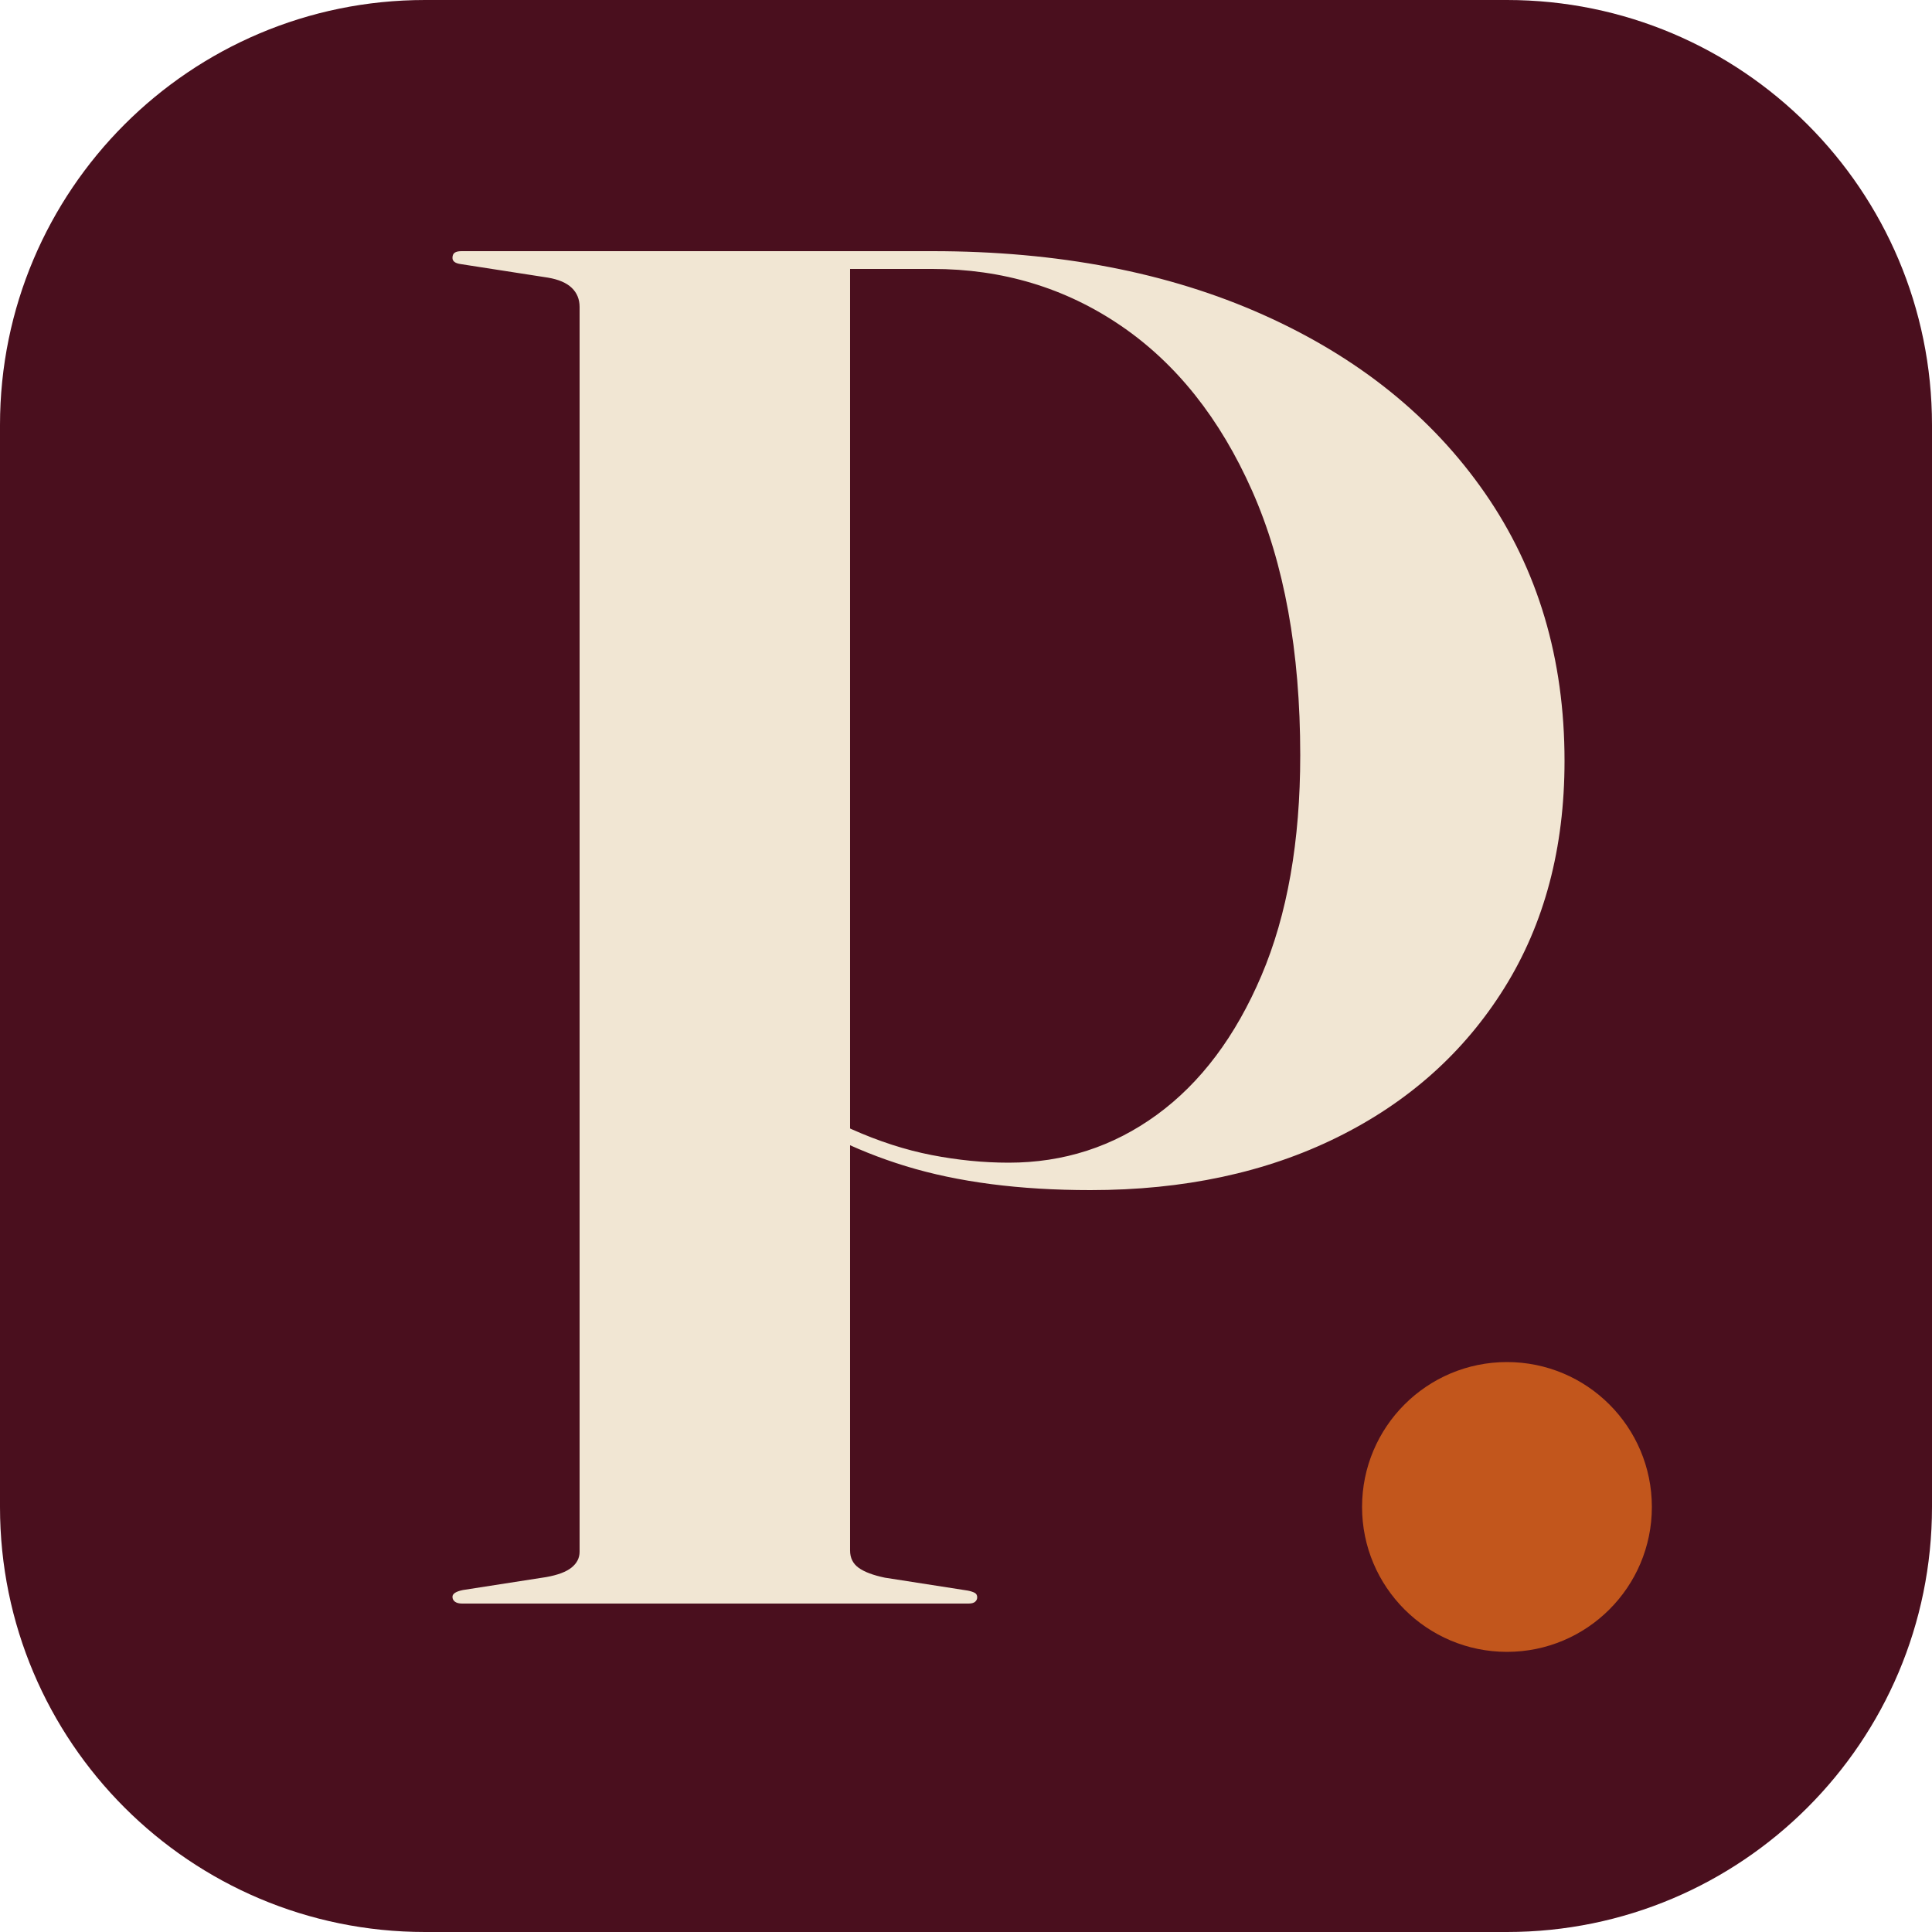
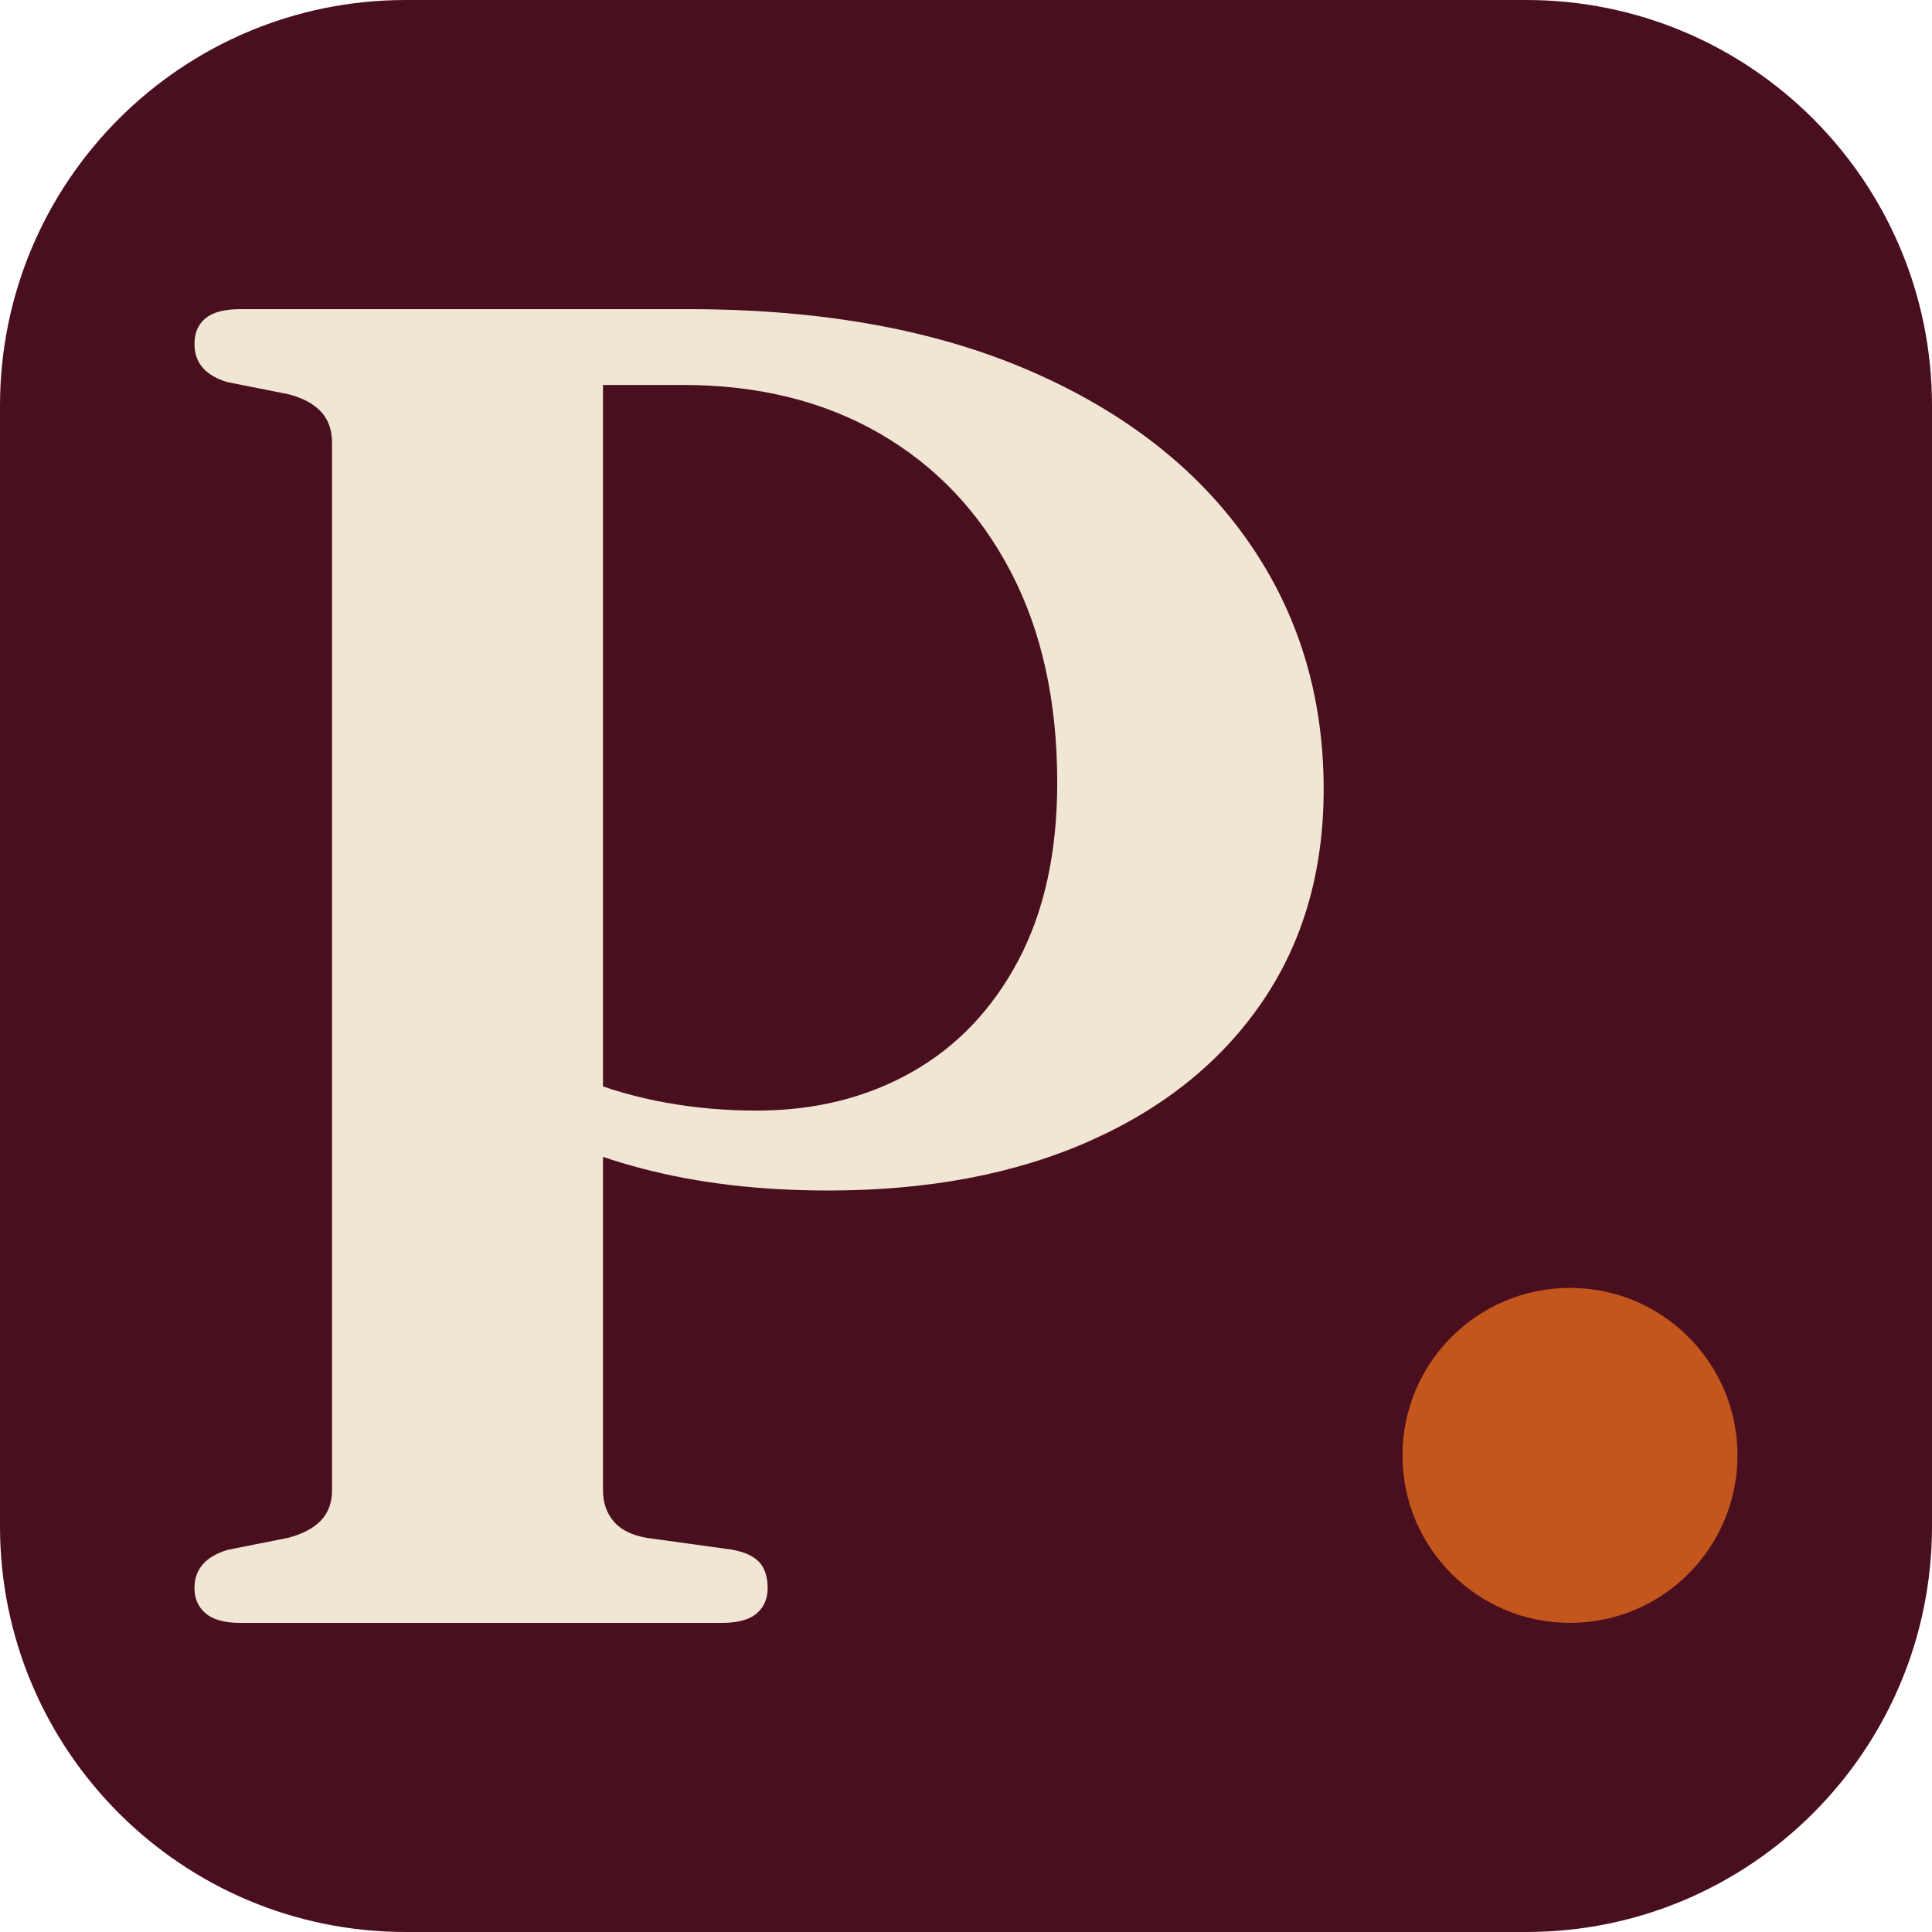
- <svg xmlns="http://www.w3.org/2000/svg" viewBox="0 0 2000 2000">
-   <rect width="2000" height="2000" rx="440" fill="#4A0F1E" />
-   <g transform="translate(400 1660) scale(1 -1)">
-     <path d="M1219.593 872.401Q1219.593 737.001 1157.193 637.101Q1094.793 537.201 984.193 482.601Q873.594 428.001 728.794 428.001Q618.796 428.001 537.695 452.801Q456.595 477.601 389.195 527.801L393.195 542Q439.195 510 481.496 491.1Q523.796 472.2 564.397 464.3Q604.997 456.4 644.197 456.4Q729.599 456.4 797.6 506.001Q865.601 555.601 905.801 650.001Q946.001 744.402 946.001 878.201Q946.001 1039.601 896.201 1151.901Q846.4 1264.2 760.199 1322.9Q673.997 1381.6 565.195 1381.6H479.992V55Q479.992 43.4 488.892 37Q497.792 30.6 515.992 26.8L601.993 13.4Q606.793 12.4 609.193 11Q611.593 9.6 611.593 6.4Q611.593 3.8 609.493 1.9Q607.393 0 602.593 0H78.4Q73.6 0 71 1.9Q68.4 3.8 68.4 7Q68.4 11.8 79.2 14L165.402 27.4Q183.401 30.6 191.701 37.3Q200.001 44 200.001 53.6V1342.2Q200.001 1354.2 191.901 1362Q183.802 1369.8 167.202 1372.6L77 1386.6Q68.4 1387.8 68.4 1393Q68.4 1396.8 70.7 1398.4Q73 1400 77.8 1400H565.195Q760.194 1400 907.494 1334.2Q1054.793 1268.4 1137.193 1149.601Q1219.593 1030.801 1219.593 872.401Z" fill="#F1E6D3" />
+ <svg xmlns="http://www.w3.org/2000/svg" viewBox="0 0 2000 2000" role="img" aria-label="Pergamed">
+   <rect width="2000" height="2000" rx="420" fill="#4A0F1E" />
+   <g transform="translate(105.1 1680.0) scale(0.9714)">
+     <path fill="#F1E6D3" d="M1302.399 -888.47Q1302.399 -757.829 1237.028 -661.973Q1171.657 -566.117 1052.856 -513.44Q934.055 -460.764 774.535 -460.764Q665.578 -460.764 576.64 -484.013Q487.702 -507.262 420.209 -550.698L431.85 -622.6Q470.146 -596.63 512.926 -579.59Q555.706 -562.55 602.297 -554.236Q648.888 -545.923 697.786 -545.923Q790.72 -545.923 863.041 -586.679Q935.361 -627.435 976.918 -705.809Q1018.475 -784.182 1018.475 -895.318Q1018.475 -1025.794 968.621 -1120.802Q918.767 -1215.811 829.21 -1267.521Q739.653 -1319.232 619.511 -1319.232H534.39V-141.546Q534.39 -121.503 545.809 -108.09Q557.227 -94.677 581.325 -90.555L671.315 -78.115Q692.003 -74.463 700.942 -64.708Q709.881 -54.954 709.881 -36.931Q709.881 -20.257 698.254 -10.128Q686.627 0.0 661.329 0.0H147.799Q122.848 0.0 110.942 -10.128Q99.036 -20.257 99.036 -37.048Q99.036 -67.114 134.302 -77.791L198.962 -90.673Q222.151 -96.793 233.894 -109.207Q245.636 -121.621 245.636 -141.285V-1257.89Q245.636 -1278.025 233.94 -1290.663Q222.244 -1303.3 199.358 -1309.327L133.856 -1322.327Q99.036 -1332.793 99.036 -1362.952Q99.036 -1380.651 110.883 -1390.325Q122.73 -1400.0 147.681 -1400.0H625.7Q837.518 -1400.0 988.887 -1334.488Q1140.256 -1268.977 1221.327 -1153.475Q1302.399 -1037.974 1302.399 -888.47Z" />
+     <circle cx="1564.9" cy="-178.5" r="178.5" fill="#C2561C" />
  </g>
-   <circle cx="1560" cy="1560" r="150" fill="#C2561C" />
</svg>
